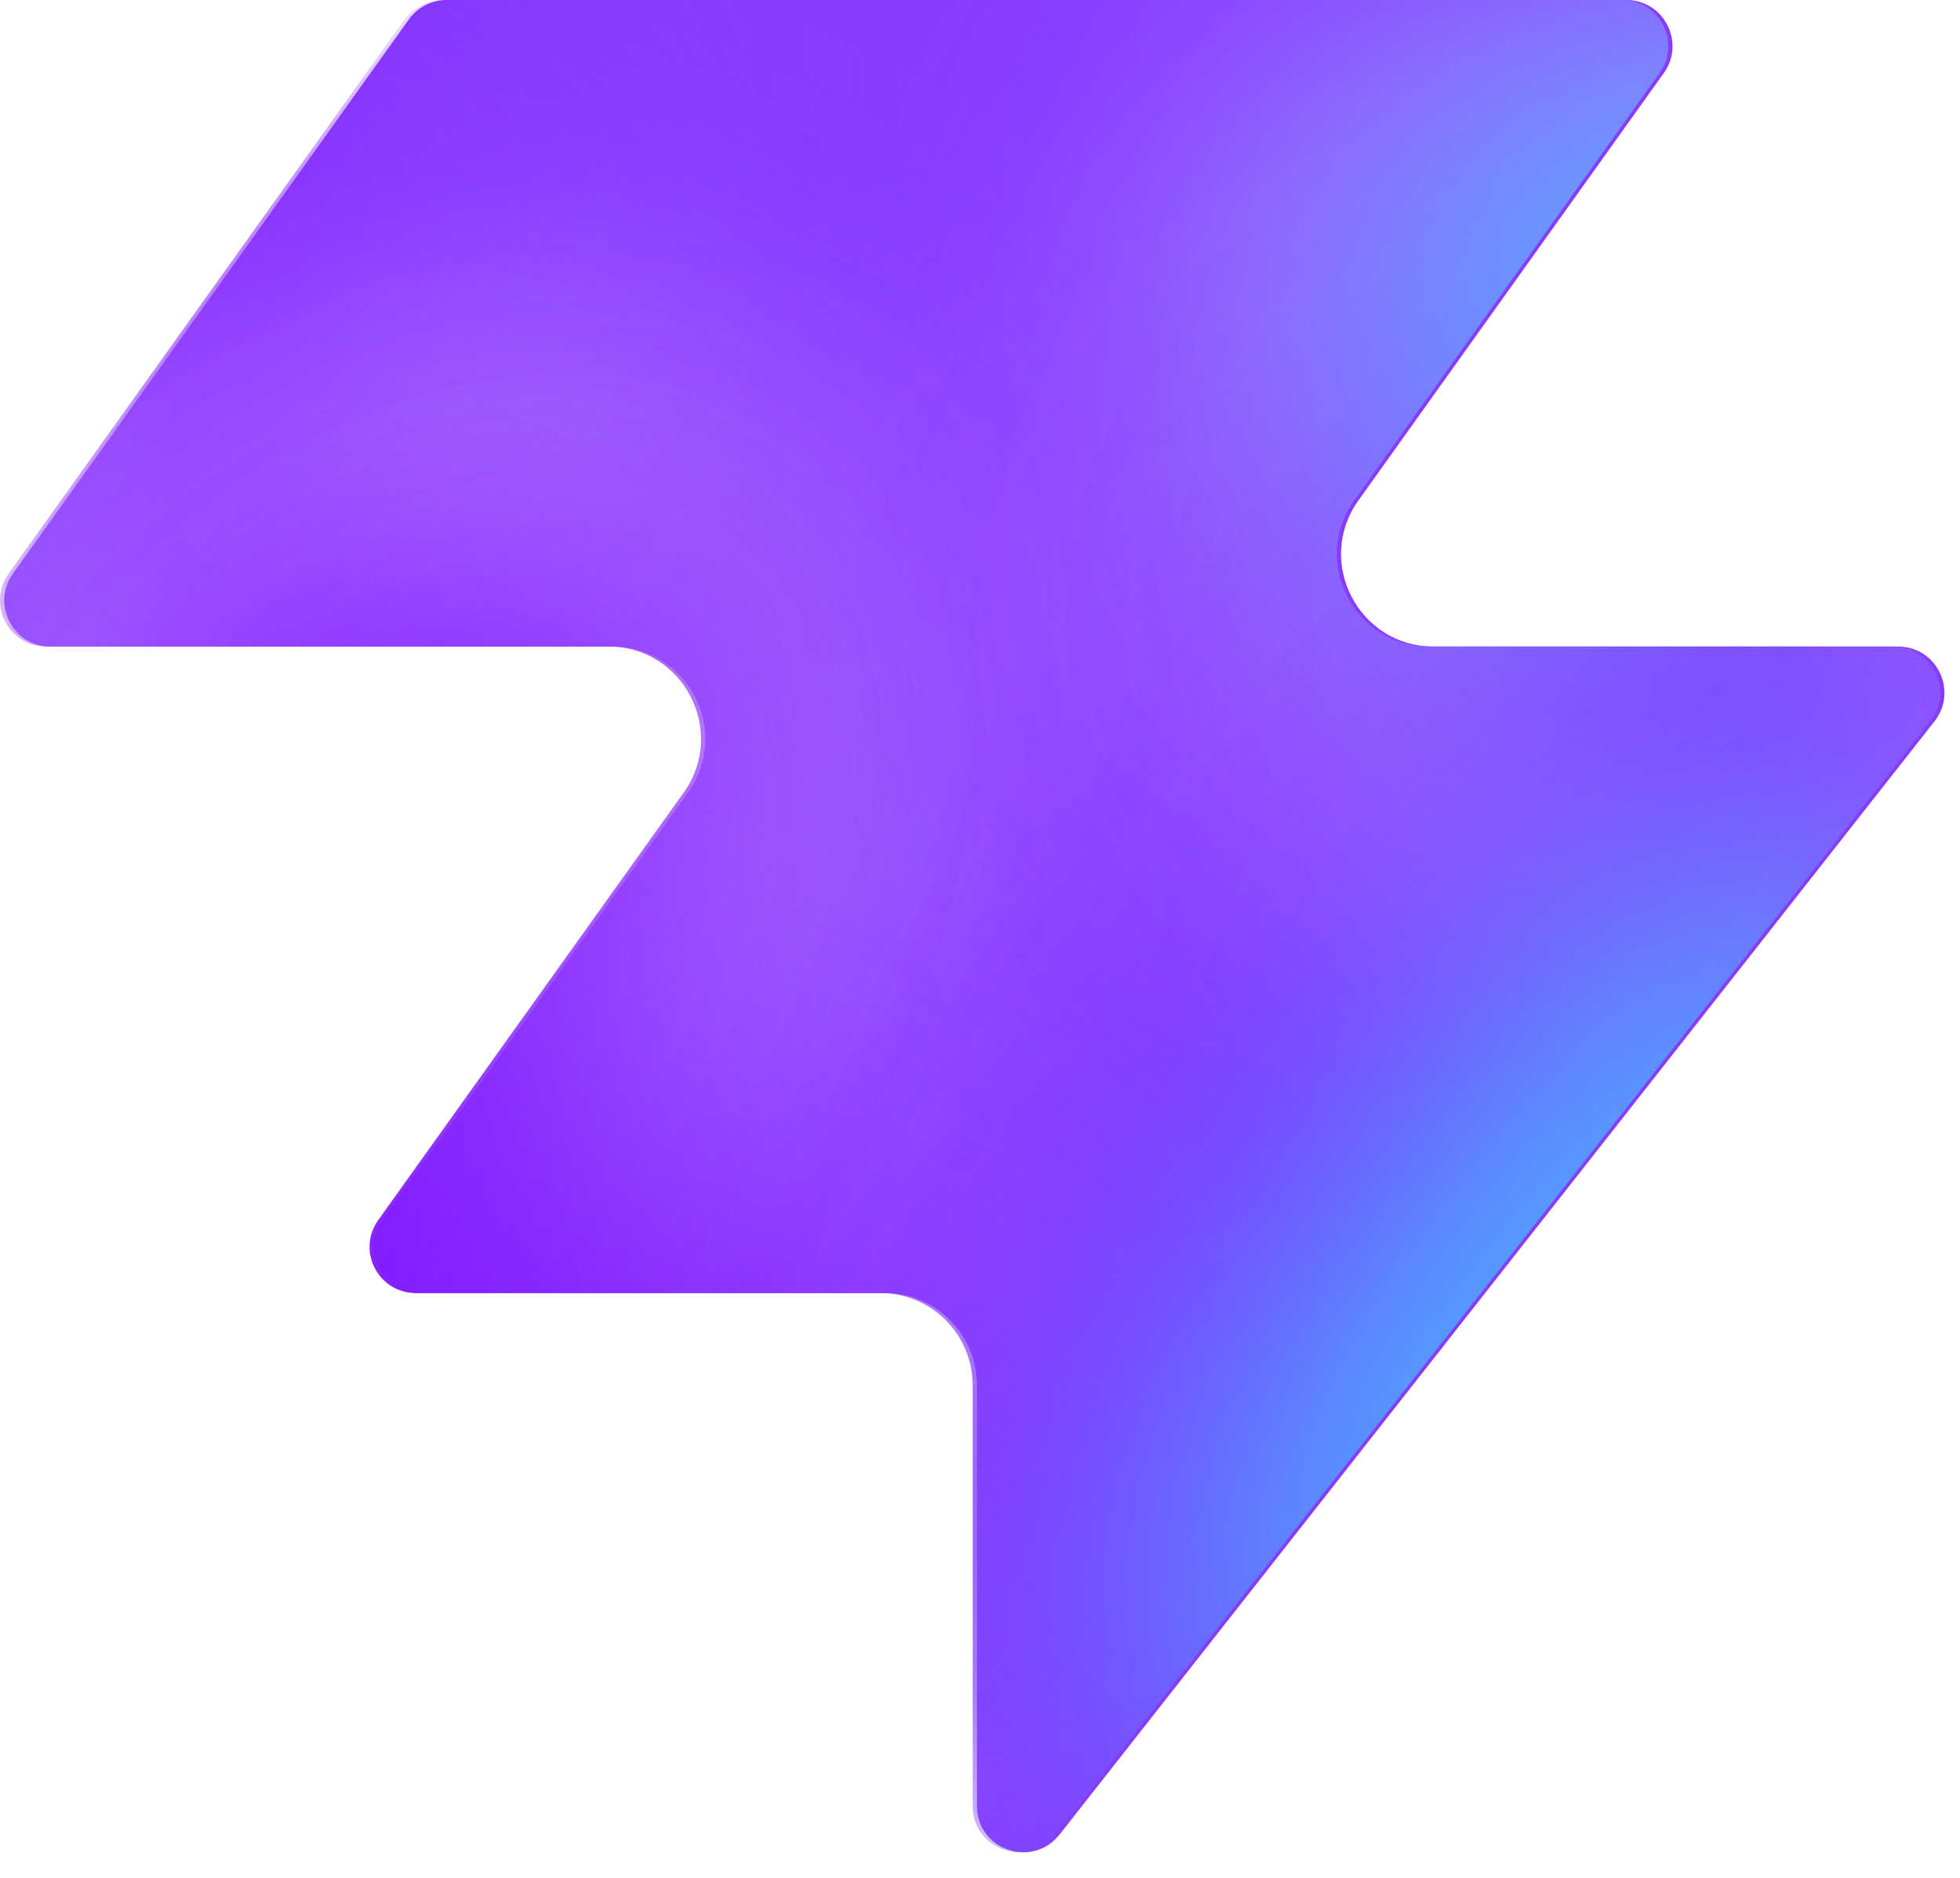
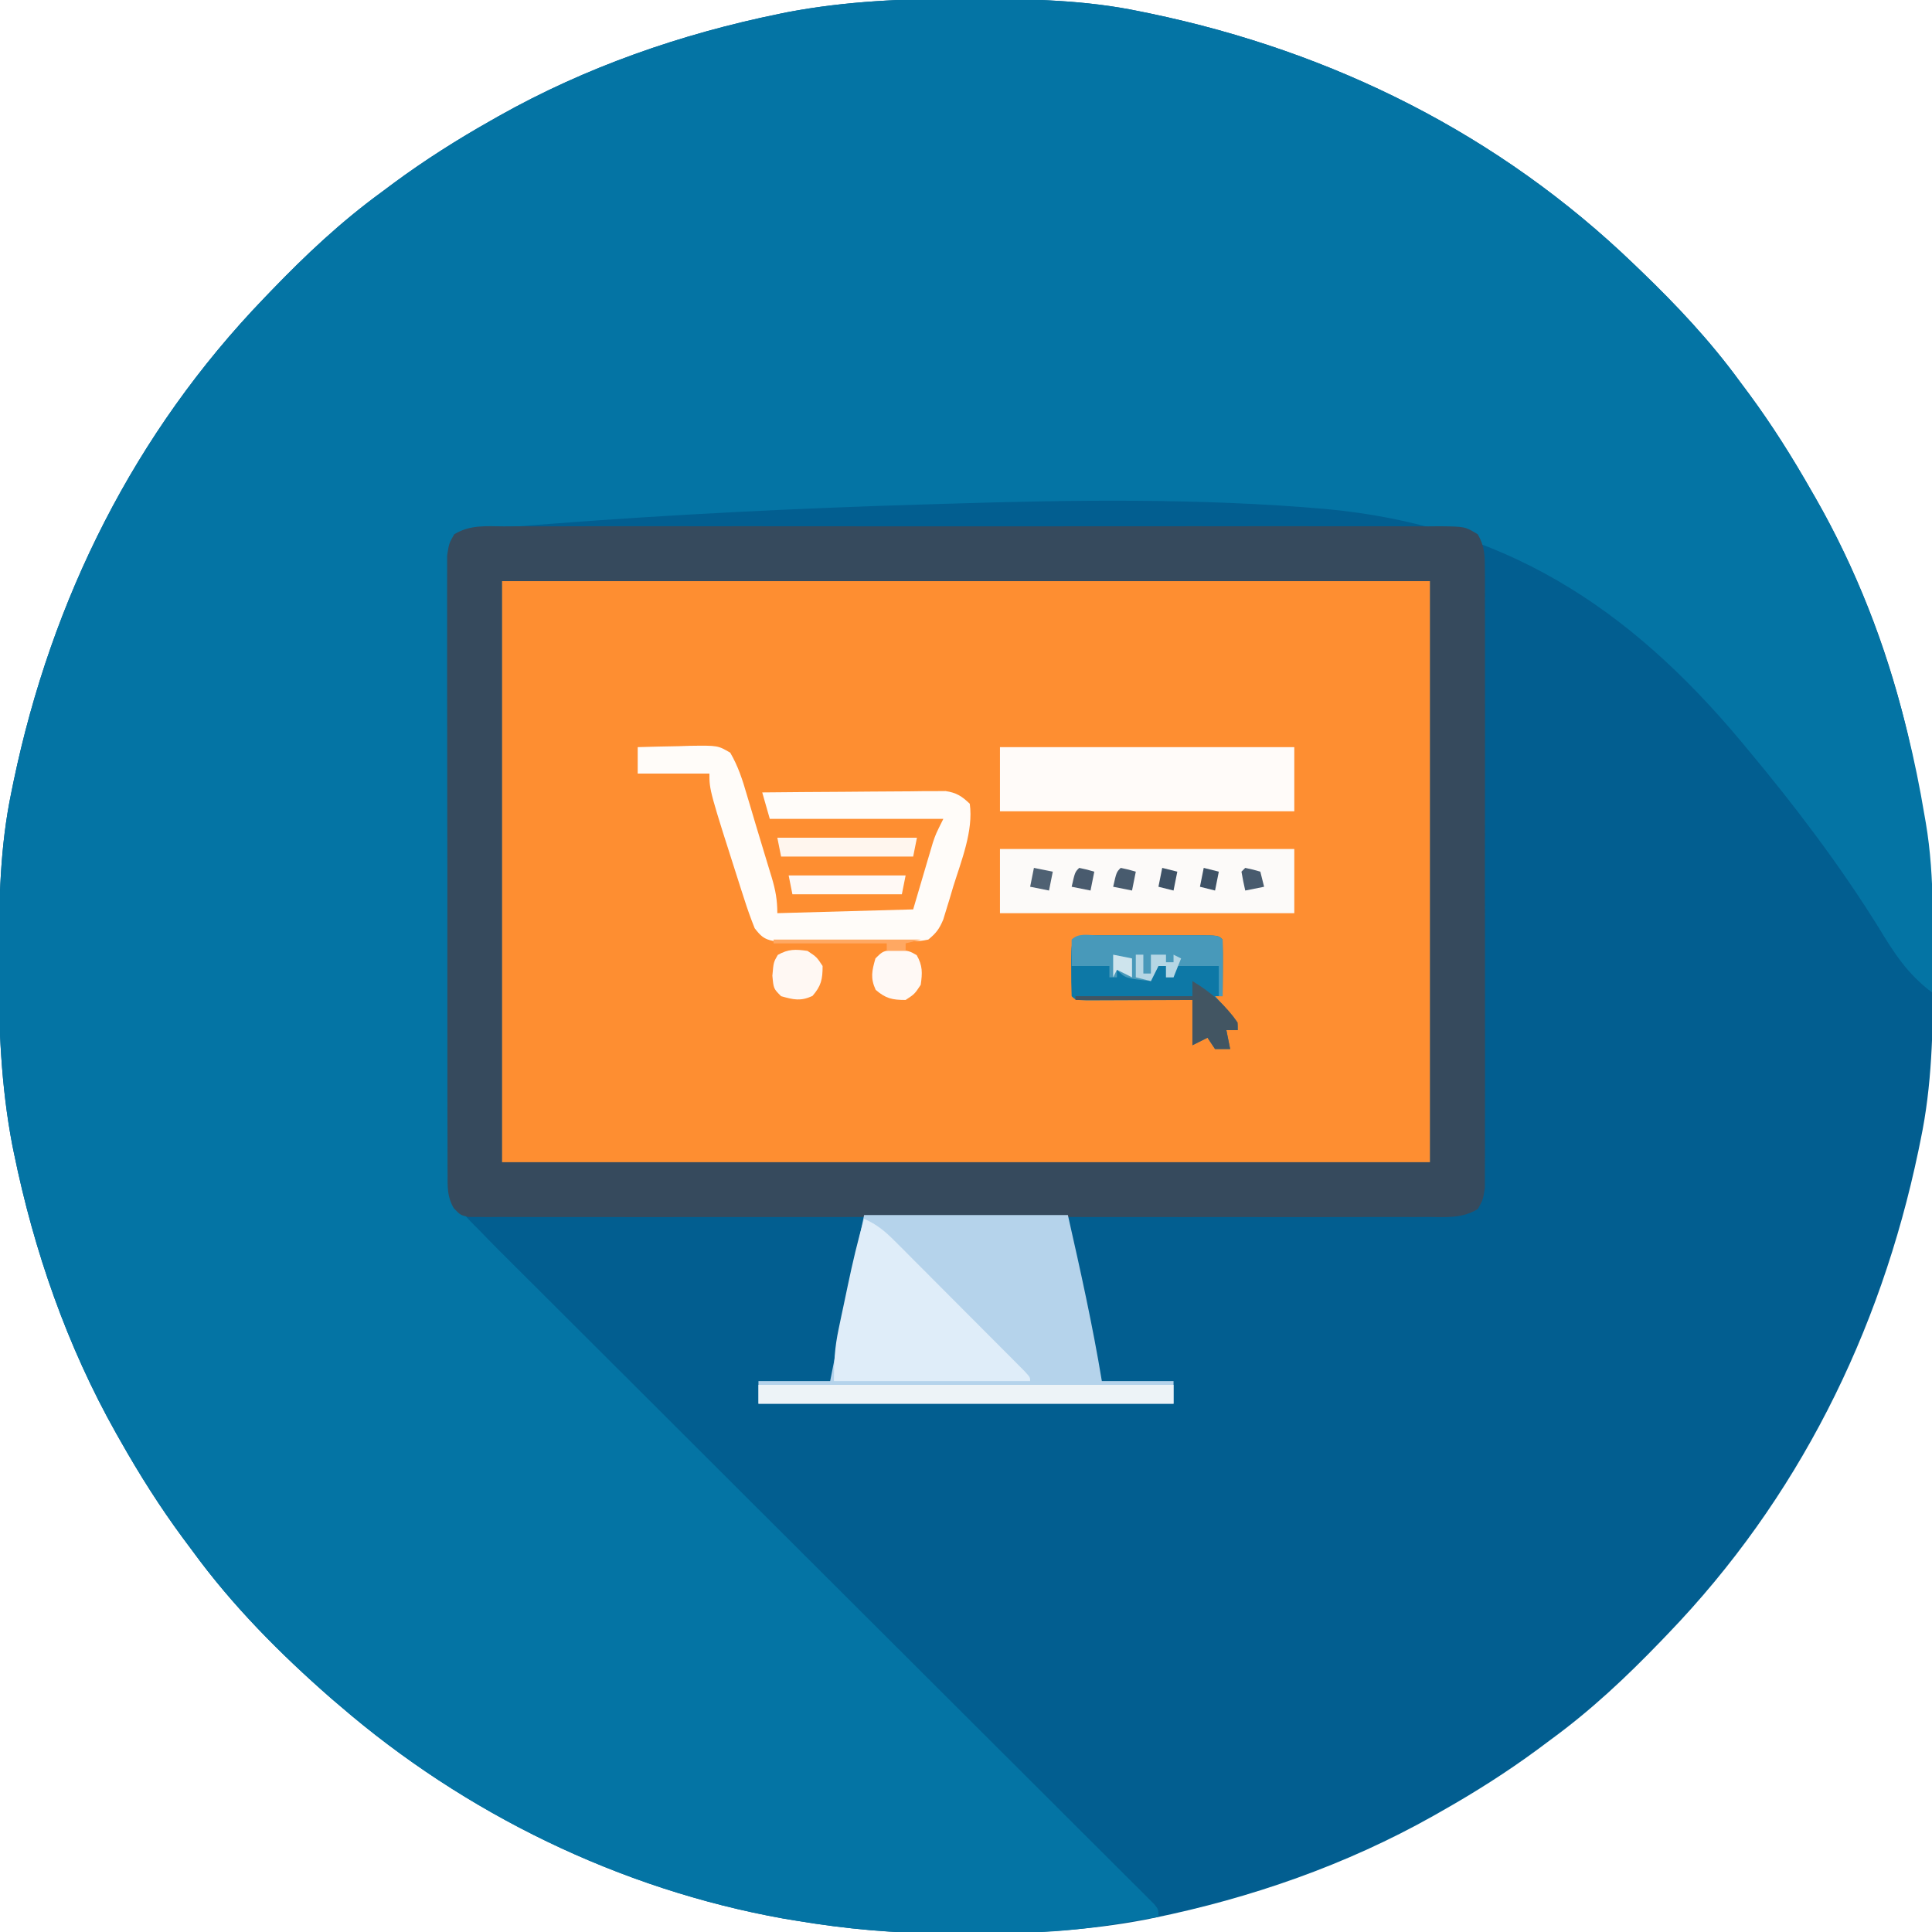
- <svg xmlns="http://www.w3.org/2000/svg" width="48" height="46" fill="none" viewBox="0 0 48 46">
-   <path fill="#863bff" d="M25.946 44.938c-.664.845-2.021.375-2.021-.698V33.937a2.26 2.26 0 0 0-2.262-2.262H10.287c-.92 0-1.456-1.04-.92-1.788l7.48-10.471c1.07-1.497 0-3.578-1.842-3.578H1.237c-.92 0-1.456-1.04-.92-1.788L10.013.474c.214-.297.556-.474.92-.474h28.894c.92 0 1.456 1.04.92 1.788l-7.48 10.471c-1.07 1.498 0 3.579 1.842 3.579h11.377c.943 0 1.473 1.088.89 1.83L25.947 44.94z" style="fill:#863bff;fill:color(display-p3 .525 .23 1);fill-opacity:1" />
-   <mask id="a" width="48" height="46" x="0" y="0" maskUnits="userSpaceOnUse" style="mask-type:alpha">
-     <path fill="#000" d="M25.842 44.938c-.664.844-2.021.375-2.021-.698V33.937a2.26 2.26 0 0 0-2.262-2.262H10.183c-.92 0-1.456-1.04-.92-1.788l7.48-10.471c1.07-1.498 0-3.579-1.842-3.579H1.133c-.92 0-1.456-1.04-.92-1.787L9.91.473c.214-.297.556-.474.92-.474h28.894c.92 0 1.456 1.04.92 1.788l-7.48 10.471c-1.07 1.498 0 3.578 1.842 3.578h11.377c.943 0 1.473 1.088.89 1.832L25.843 44.94z" style="fill:#000;fill-opacity:1" />
-   </mask>
-   <g mask="url(#a)">
-     <g filter="url(#b)">
-       <ellipse cx="5.508" cy="14.704" fill="#ede6ff" rx="5.508" ry="14.704" style="fill:#ede6ff;fill:color(display-p3 .927 .903 1);fill-opacity:1" transform="matrix(.00324 1 1 -.00324 -4.47 31.516)" />
-     </g>
-     <g filter="url(#c)">
-       <ellipse cx="10.399" cy="29.851" fill="#ede6ff" rx="10.399" ry="29.851" style="fill:#ede6ff;fill:color(display-p3 .927 .903 1);fill-opacity:1" transform="matrix(.00324 1 1 -.00324 -39.328 7.883)" />
-     </g>
-     <g filter="url(#d)">
-       <ellipse cx="5.508" cy="30.487" fill="#7e14ff" rx="5.508" ry="30.487" style="fill:#7e14ff;fill:color(display-p3 .492 .077 1);fill-opacity:1" transform="rotate(89.814 -25.913 -14.639)scale(1 -1)" />
-     </g>
-     <g filter="url(#e)">
-       <ellipse cx="5.508" cy="30.599" fill="#7e14ff" rx="5.508" ry="30.599" style="fill:#7e14ff;fill:color(display-p3 .492 .077 1);fill-opacity:1" transform="rotate(89.814 -32.644 -3.334)scale(1 -1)" />
-     </g>
-     <g filter="url(#f)">
-       <ellipse cx="5.508" cy="30.599" fill="#7e14ff" rx="5.508" ry="30.599" style="fill:#7e14ff;fill:color(display-p3 .492 .077 1);fill-opacity:1" transform="matrix(.00324 1 1 -.00324 -34.34 30.47)" />
-     </g>
-     <g filter="url(#g)">
-       <ellipse cx="14.072" cy="22.078" fill="#ede6ff" rx="14.072" ry="22.078" style="fill:#ede6ff;fill:color(display-p3 .927 .903 1);fill-opacity:1" transform="rotate(93.35 24.506 48.493)scale(-1 1)" />
-     </g>
-     <g filter="url(#h)">
-       <ellipse cx="3.47" cy="21.501" fill="#7e14ff" rx="3.47" ry="21.501" style="fill:#7e14ff;fill:color(display-p3 .492 .077 1);fill-opacity:1" transform="rotate(89.009 28.708 47.59)scale(-1 1)" />
-     </g>
-     <g filter="url(#i)">
-       <ellipse cx="3.47" cy="21.501" fill="#7e14ff" rx="3.47" ry="21.501" style="fill:#7e14ff;fill:color(display-p3 .492 .077 1);fill-opacity:1" transform="rotate(89.009 28.708 47.59)scale(-1 1)" />
-     </g>
-     <g filter="url(#j)">
-       <ellipse cx=".387" cy="8.972" fill="#7e14ff" rx="4.407" ry="29.108" style="fill:#7e14ff;fill:color(display-p3 .492 .077 1);fill-opacity:1" transform="rotate(39.51 .387 8.972)" />
-     </g>
-     <g filter="url(#k)">
-       <ellipse cx="47.523" cy="-6.092" fill="#7e14ff" rx="4.407" ry="29.108" style="fill:#7e14ff;fill:color(display-p3 .492 .077 1);fill-opacity:1" transform="rotate(37.892 47.523 -6.092)" />
-     </g>
-     <g filter="url(#l)">
-       <ellipse cx="41.412" cy="6.333" fill="#47bfff" rx="5.971" ry="9.665" style="fill:#47bfff;fill:color(display-p3 .28 .748 1);fill-opacity:1" transform="rotate(37.892 41.412 6.333)" />
-     </g>
-     <g filter="url(#m)">
-       <ellipse cx="-1.879" cy="38.332" fill="#7e14ff" rx="4.407" ry="29.108" style="fill:#7e14ff;fill:color(display-p3 .492 .077 1);fill-opacity:1" transform="rotate(37.892 -1.88 38.332)" />
-     </g>
-     <g filter="url(#n)">
-       <ellipse cx="-1.879" cy="38.332" fill="#7e14ff" rx="4.407" ry="29.108" style="fill:#7e14ff;fill:color(display-p3 .492 .077 1);fill-opacity:1" transform="rotate(37.892 -1.88 38.332)" />
-     </g>
-     <g filter="url(#o)">
-       <ellipse cx="35.651" cy="29.907" fill="#7e14ff" rx="4.407" ry="29.108" style="fill:#7e14ff;fill:color(display-p3 .492 .077 1);fill-opacity:1" transform="rotate(37.892 35.651 29.907)" />
-     </g>
-     <g filter="url(#p)">
-       <ellipse cx="38.418" cy="32.4" fill="#47bfff" rx="5.971" ry="15.297" style="fill:#47bfff;fill:color(display-p3 .28 .748 1);fill-opacity:1" transform="rotate(37.892 38.418 32.4)" />
-     </g>
-   </g>
-   <defs>
-     <filter id="b" width="60.045" height="41.654" x="-19.77" y="16.149" color-interpolation-filters="sRGB" filterUnits="userSpaceOnUse">
-       <feFlood flood-opacity="0" result="BackgroundImageFix" />
-       <feBlend in="SourceGraphic" in2="BackgroundImageFix" result="shape" />
-       <feGaussianBlur result="effect1_foregroundBlur_2002_17158" stdDeviation="7.659" />
-     </filter>
-     <filter id="c" width="90.34" height="51.437" x="-54.613" y="-7.533" color-interpolation-filters="sRGB" filterUnits="userSpaceOnUse">
-       <feFlood flood-opacity="0" result="BackgroundImageFix" />
-       <feBlend in="SourceGraphic" in2="BackgroundImageFix" result="shape" />
-       <feGaussianBlur result="effect1_foregroundBlur_2002_17158" stdDeviation="7.659" />
-     </filter>
-     <filter id="d" width="79.355" height="29.4" x="-49.64" y="2.03" color-interpolation-filters="sRGB" filterUnits="userSpaceOnUse">
-       <feFlood flood-opacity="0" result="BackgroundImageFix" />
-       <feBlend in="SourceGraphic" in2="BackgroundImageFix" result="shape" />
-       <feGaussianBlur result="effect1_foregroundBlur_2002_17158" stdDeviation="4.596" />
-     </filter>
-     <filter id="e" width="79.579" height="29.4" x="-45.045" y="20.029" color-interpolation-filters="sRGB" filterUnits="userSpaceOnUse">
-       <feFlood flood-opacity="0" result="BackgroundImageFix" />
-       <feBlend in="SourceGraphic" in2="BackgroundImageFix" result="shape" />
-       <feGaussianBlur result="effect1_foregroundBlur_2002_17158" stdDeviation="4.596" />
-     </filter>
-     <filter id="f" width="79.579" height="29.4" x="-43.513" y="21.178" color-interpolation-filters="sRGB" filterUnits="userSpaceOnUse">
-       <feFlood flood-opacity="0" result="BackgroundImageFix" />
-       <feBlend in="SourceGraphic" in2="BackgroundImageFix" result="shape" />
-       <feGaussianBlur result="effect1_foregroundBlur_2002_17158" stdDeviation="4.596" />
-     </filter>
-     <filter id="g" width="74.749" height="58.852" x="15.756" y="-17.901" color-interpolation-filters="sRGB" filterUnits="userSpaceOnUse">
-       <feFlood flood-opacity="0" result="BackgroundImageFix" />
-       <feBlend in="SourceGraphic" in2="BackgroundImageFix" result="shape" />
-       <feGaussianBlur result="effect1_foregroundBlur_2002_17158" stdDeviation="7.659" />
-     </filter>
-     <filter id="h" width="61.377" height="25.362" x="23.548" y="2.284" color-interpolation-filters="sRGB" filterUnits="userSpaceOnUse">
-       <feFlood flood-opacity="0" result="BackgroundImageFix" />
-       <feBlend in="SourceGraphic" in2="BackgroundImageFix" result="shape" />
-       <feGaussianBlur result="effect1_foregroundBlur_2002_17158" stdDeviation="4.596" />
-     </filter>
-     <filter id="i" width="61.377" height="25.362" x="23.548" y="2.284" color-interpolation-filters="sRGB" filterUnits="userSpaceOnUse">
-       <feFlood flood-opacity="0" result="BackgroundImageFix" />
-       <feBlend in="SourceGraphic" in2="BackgroundImageFix" result="shape" />
-       <feGaussianBlur result="effect1_foregroundBlur_2002_17158" stdDeviation="4.596" />
-     </filter>
-     <filter id="j" width="56.045" height="63.649" x="-27.636" y="-22.853" color-interpolation-filters="sRGB" filterUnits="userSpaceOnUse">
-       <feFlood flood-opacity="0" result="BackgroundImageFix" />
-       <feBlend in="SourceGraphic" in2="BackgroundImageFix" result="shape" />
-       <feGaussianBlur result="effect1_foregroundBlur_2002_17158" stdDeviation="4.596" />
-     </filter>
-     <filter id="k" width="54.814" height="64.646" x="20.116" y="-38.415" color-interpolation-filters="sRGB" filterUnits="userSpaceOnUse">
-       <feFlood flood-opacity="0" result="BackgroundImageFix" />
-       <feBlend in="SourceGraphic" in2="BackgroundImageFix" result="shape" />
-       <feGaussianBlur result="effect1_foregroundBlur_2002_17158" stdDeviation="4.596" />
-     </filter>
-     <filter id="l" width="33.541" height="35.313" x="24.641" y="-11.323" color-interpolation-filters="sRGB" filterUnits="userSpaceOnUse">
-       <feFlood flood-opacity="0" result="BackgroundImageFix" />
-       <feBlend in="SourceGraphic" in2="BackgroundImageFix" result="shape" />
-       <feGaussianBlur result="effect1_foregroundBlur_2002_17158" stdDeviation="4.596" />
-     </filter>
-     <filter id="m" width="54.814" height="64.646" x="-29.286" y="6.009" color-interpolation-filters="sRGB" filterUnits="userSpaceOnUse">
-       <feFlood flood-opacity="0" result="BackgroundImageFix" />
-       <feBlend in="SourceGraphic" in2="BackgroundImageFix" result="shape" />
-       <feGaussianBlur result="effect1_foregroundBlur_2002_17158" stdDeviation="4.596" />
-     </filter>
-     <filter id="n" width="54.814" height="64.646" x="-29.286" y="6.009" color-interpolation-filters="sRGB" filterUnits="userSpaceOnUse">
-       <feFlood flood-opacity="0" result="BackgroundImageFix" />
-       <feBlend in="SourceGraphic" in2="BackgroundImageFix" result="shape" />
-       <feGaussianBlur result="effect1_foregroundBlur_2002_17158" stdDeviation="4.596" />
-     </filter>
-     <filter id="o" width="54.814" height="64.646" x="8.244" y="-2.416" color-interpolation-filters="sRGB" filterUnits="userSpaceOnUse">
-       <feFlood flood-opacity="0" result="BackgroundImageFix" />
-       <feBlend in="SourceGraphic" in2="BackgroundImageFix" result="shape" />
-       <feGaussianBlur result="effect1_foregroundBlur_2002_17158" stdDeviation="4.596" />
-     </filter>
-     <filter id="p" width="39.409" height="43.623" x="18.713" y="10.588" color-interpolation-filters="sRGB" filterUnits="userSpaceOnUse">
-       <feFlood flood-opacity="0" result="BackgroundImageFix" />
-       <feBlend in="SourceGraphic" in2="BackgroundImageFix" result="shape" />
-       <feGaussianBlur result="effect1_foregroundBlur_2002_17158" stdDeviation="4.596" />
-     </filter>
-   </defs>
+ <svg xmlns="http://www.w3.org/2000/svg" version="1.1" width="512" height="512">
+   <path d="M0 0 C1.018 0.002 2.036 0.004 3.085 0.007 C17.694 0.056 32.026 0.307 46.375 3.312 C47.35 3.511 48.325 3.71 49.329 3.915 C97.711 14.035 141.699 35.952 177.375 70.312 C178.364 71.261 178.364 71.261 179.373 72.228 C188.861 81.372 197.601 90.67 205.375 101.312 C206.233 102.464 207.091 103.615 207.949 104.766 C213.987 112.957 219.346 121.471 224.375 130.312 C224.739 130.944 225.104 131.576 225.479 132.227 C247.085 169.975 256.852 212.742 256.688 255.938 C256.685 256.955 256.683 257.973 256.681 259.022 C256.631 273.631 256.38 287.963 253.375 302.312 C253.077 303.775 253.077 303.775 252.773 305.267 C242.652 353.648 220.736 397.637 186.375 433.312 C185.743 433.972 185.111 434.631 184.459 435.311 C175.315 444.799 166.018 453.539 155.375 461.312 C154.224 462.171 153.073 463.029 151.922 463.887 C143.732 469.924 135.23 475.307 126.375 480.312 C125.668 480.715 124.961 481.117 124.232 481.531 C101.097 494.557 75.925 503.306 49.938 508.625 C49.219 508.772 48.5 508.92 47.759 509.072 C33.083 511.861 18.558 512.661 3.648 512.628 C0.708 512.625 -2.23 512.649 -5.17 512.674 C-18.543 512.718 -31.439 511.513 -44.625 509.312 C-46.331 509.03 -46.331 509.03 -48.071 508.742 C-91.338 500.97 -132.388 480.983 -165.625 452.312 C-166.37 451.678 -167.115 451.044 -167.883 450.391 C-181.388 438.579 -194.059 425.829 -204.625 411.312 C-205.481 410.163 -206.338 409.013 -207.195 407.863 C-213.235 399.673 -218.619 391.169 -223.625 382.312 C-224.027 381.605 -224.429 380.898 -224.844 380.169 C-237.869 357.034 -246.618 331.863 -251.938 305.875 C-252.085 305.156 -252.232 304.437 -252.384 303.697 C-255.358 288.05 -255.998 272.577 -255.938 256.688 C-255.935 255.67 -255.933 254.652 -255.931 253.603 C-255.881 238.994 -255.63 224.662 -252.625 210.312 C-252.426 209.338 -252.228 208.363 -252.023 207.358 C-241.902 158.977 -219.986 114.988 -185.625 79.312 C-184.993 78.653 -184.361 77.994 -183.709 77.314 C-174.565 67.826 -165.268 59.086 -154.625 51.312 C-153.474 50.454 -152.323 49.596 -151.172 48.738 C-142.982 42.701 -134.48 37.318 -125.625 32.312 C-124.918 31.91 -124.211 31.508 -123.482 31.094 C-100.347 18.068 -75.175 9.319 -49.188 4 C-48.469 3.853 -47.75 3.705 -47.009 3.553 C-31.363 0.58 -15.889 -0.061 0 0 Z " fill="#025E90" transform="translate(255.625,-0.3125)" />
+   <path d="M0 0 C1.018 0.002 2.036 0.004 3.085 0.007 C17.694 0.056 32.026 0.307 46.375 3.312 C47.35 3.511 48.325 3.71 49.329 3.915 C97.711 14.035 141.699 35.952 177.375 70.312 C178.364 71.261 178.364 71.261 179.373 72.228 C188.861 81.372 197.601 90.67 205.375 101.312 C206.233 102.464 207.091 103.615 207.949 104.766 C213.987 112.957 219.346 121.471 224.375 130.312 C224.739 130.944 225.104 131.576 225.479 132.227 C240.273 158.073 249.497 187.013 254.375 216.312 C254.492 216.981 254.609 217.65 254.73 218.339 C257.243 233.162 256.566 248.334 256.375 263.312 C249.884 258.433 246.321 252.881 242.153 245.983 C231.806 229.386 220.089 213.944 207.562 198.938 C206.993 198.252 206.424 197.567 205.837 196.861 C175.748 160.857 142.637 139.5 95.439 135.173 C62.263 132.313 28.879 132.764 -4.367 133.803 C-6.693 133.875 -9.019 133.945 -11.346 134.015 C-44.175 135.005 -76.958 136.621 -109.707 139.131 C-110.876 139.217 -112.044 139.304 -113.247 139.393 C-116.482 139.636 -119.714 139.9 -122.946 140.171 C-123.894 140.242 -124.841 140.312 -125.816 140.385 C-127.108 140.501 -127.108 140.501 -128.426 140.619 C-129.17 140.681 -129.914 140.743 -130.68 140.806 C-133.128 141.443 -134.097 142.317 -135.625 144.312 C-136.092 147.498 -136.092 147.498 -136.033 151.225 C-136.04 151.933 -136.048 152.64 -136.056 153.369 C-136.077 155.746 -136.077 158.122 -136.077 160.499 C-136.087 162.201 -136.099 163.902 -136.112 165.604 C-136.143 170.232 -136.154 174.86 -136.16 179.489 C-136.164 182.381 -136.172 185.273 -136.182 188.165 C-136.216 198.257 -136.233 208.348 -136.236 218.44 C-136.239 227.843 -136.279 237.245 -136.337 246.648 C-136.385 254.722 -136.406 262.796 -136.406 270.87 C-136.406 275.692 -136.418 280.513 -136.457 285.334 C-136.493 289.873 -136.495 294.41 -136.472 298.949 C-136.469 300.611 -136.478 302.274 -136.5 303.936 C-136.528 306.214 -136.513 308.487 -136.487 310.765 C-136.49 312.037 -136.492 313.309 -136.495 314.619 C-135.26 319.864 -132.372 322.576 -128.625 326.312 C-127.718 327.251 -127.718 327.251 -126.794 328.209 C-124.866 330.192 -122.911 332.145 -120.95 334.095 C-119.838 335.205 -119.838 335.205 -118.704 336.338 C-116.241 338.799 -113.774 341.256 -111.307 343.712 C-109.532 345.483 -107.758 347.255 -105.984 349.026 C-102.174 352.83 -98.362 356.632 -94.55 360.432 C-89.036 365.929 -83.527 371.429 -78.018 376.93 C-69.078 385.858 -60.136 394.785 -51.193 403.71 C-50.391 404.51 -50.391 404.51 -49.573 405.326 C-41.974 412.911 -34.372 420.493 -26.77 428.075 C-26.234 428.61 -25.698 429.145 -25.145 429.697 C-24.609 430.231 -24.073 430.766 -23.521 431.316 C-14.599 440.215 -5.681 449.118 3.234 458.024 C8.732 463.516 14.232 469.004 19.738 474.489 C23.946 478.682 28.149 482.88 32.351 487.08 C34.079 488.807 35.81 490.531 37.542 492.254 C39.895 494.596 42.243 496.943 44.589 499.292 C45.284 499.981 45.98 500.671 46.696 501.38 C47.319 502.007 47.942 502.633 48.583 503.278 C49.126 503.819 49.669 504.361 50.229 504.919 C51.375 506.312 51.375 506.312 51.375 508.312 C48.396 508.794 45.417 509.273 42.438 509.75 C41.607 509.885 40.776 510.019 39.92 510.158 C38.678 510.356 38.678 510.356 37.41 510.559 C36.661 510.679 35.912 510.799 35.141 510.924 C27.804 511.955 20.618 512.48 13.207 512.516 C12.251 512.521 11.295 512.527 10.31 512.533 C8.29 512.542 6.271 512.549 4.251 512.553 C1.241 512.562 -1.769 512.593 -4.779 512.625 C-18.296 512.699 -31.299 511.55 -44.625 509.312 C-45.761 509.124 -46.898 508.936 -48.069 508.742 C-91.335 500.98 -132.391 480.981 -165.625 452.312 C-166.37 451.678 -167.115 451.044 -167.883 450.391 C-181.388 438.579 -194.059 425.829 -204.625 411.312 C-205.481 410.163 -206.338 409.013 -207.195 407.863 C-213.235 399.673 -218.619 391.169 -223.625 382.312 C-224.027 381.605 -224.429 380.898 -224.844 380.169 C-237.869 357.034 -246.618 331.863 -251.938 305.875 C-252.085 305.156 -252.232 304.437 -252.384 303.697 C-255.358 288.05 -255.998 272.577 -255.938 256.688 C-255.935 255.67 -255.933 254.652 -255.931 253.603 C-255.881 238.994 -255.63 224.662 -252.625 210.312 C-252.426 209.338 -252.228 208.363 -252.023 207.358 C-241.902 158.977 -219.986 114.988 -185.625 79.312 C-184.993 78.653 -184.361 77.994 -183.709 77.314 C-174.565 67.826 -165.268 59.086 -154.625 51.312 C-153.474 50.454 -152.323 49.596 -151.172 48.738 C-142.982 42.701 -134.48 37.318 -125.625 32.312 C-124.918 31.91 -124.211 31.508 -123.482 31.094 C-100.347 18.068 -75.175 9.319 -49.188 4 C-48.469 3.853 -47.75 3.705 -47.009 3.553 C-31.363 0.58 -15.889 -0.061 0 0 Z " fill="#0474A4" transform="translate(255.625,-0.3125)" />
+   <path d="M0 0 C81.18 0 162.36 0 246 0 C246 50.82 246 101.64 246 154 C164.82 154 83.64 154 0 154 C0 103.18 0 52.36 0 0 Z " fill="#FE8E31" transform="translate(133,154)" />
+   <path d="M0 0 C1.087 -0.006 2.174 -0.012 3.293 -0.019 C6.948 -0.035 10.602 -0.022 14.256 -0.01 C16.871 -0.015 19.486 -0.022 22.1 -0.031 C28.473 -0.049 34.845 -0.045 41.217 -0.033 C46.395 -0.024 51.573 -0.023 56.752 -0.027 C57.488 -0.028 58.225 -0.029 58.984 -0.029 C60.48 -0.03 61.976 -0.032 63.472 -0.033 C77.507 -0.044 91.542 -0.031 105.578 -0.01 C117.624 0.008 129.671 0.005 141.718 -0.014 C155.702 -0.035 169.687 -0.043 183.671 -0.031 C185.162 -0.03 186.653 -0.029 188.143 -0.027 C188.877 -0.027 189.61 -0.026 190.366 -0.025 C195.539 -0.022 200.712 -0.028 205.885 -0.037 C212.845 -0.05 219.805 -0.041 226.765 -0.018 C229.325 -0.012 231.884 -0.014 234.443 -0.023 C237.927 -0.034 241.411 -0.02 244.895 0 C246.426 -0.013 246.426 -0.013 247.988 -0.027 C254.688 0.048 254.688 0.048 258.075 2.098 C259.95 5.39 259.951 7.781 259.955 11.568 C259.965 12.634 259.965 12.634 259.974 13.723 C259.99 16.106 259.978 18.488 259.965 20.871 C259.971 22.58 259.978 24.288 259.986 25.996 C260.005 30.637 259.997 35.277 259.985 39.917 C259.975 44.771 259.984 49.624 259.99 54.478 C259.998 62.629 259.988 70.78 259.969 78.931 C259.947 88.358 259.954 97.785 259.976 107.212 C259.994 115.302 259.997 123.392 259.987 131.483 C259.98 136.316 259.979 141.15 259.993 145.983 C260.004 150.527 259.996 155.071 259.973 159.615 C259.968 161.284 259.969 162.953 259.978 164.622 C259.989 166.898 259.975 169.172 259.955 171.448 C259.953 173.36 259.953 173.36 259.951 175.309 C259.448 178.508 259.448 178.508 258.078 180.917 C253.86 183.468 249.687 183.058 244.85 183.016 C243.759 183.022 242.667 183.028 241.542 183.035 C237.872 183.051 234.202 183.038 230.531 183.026 C227.905 183.031 225.279 183.038 222.653 183.047 C216.252 183.065 209.853 183.061 203.453 183.049 C198.252 183.04 193.052 183.039 187.852 183.043 C186.743 183.044 186.743 183.044 185.611 183.045 C184.109 183.046 182.606 183.048 181.104 183.049 C167.011 183.06 152.918 183.047 138.825 183.026 C126.726 183.008 114.628 183.011 102.529 183.029 C88.485 183.051 74.442 183.059 60.399 183.047 C58.902 183.046 57.406 183.044 55.909 183.043 C55.173 183.043 54.436 183.042 53.677 183.041 C48.482 183.038 43.286 183.044 38.09 183.053 C31.101 183.065 24.112 183.057 17.123 183.034 C14.552 183.028 11.981 183.03 9.411 183.039 C5.913 183.049 2.416 183.036 -1.082 183.016 C-2.623 183.029 -2.623 183.029 -4.196 183.043 C-5.596 183.027 -5.596 183.027 -7.025 183.011 C-7.832 183.011 -8.64 183.01 -9.472 183.009 C-11.552 182.508 -11.552 182.508 -13.312 180.676 C-15.098 177.554 -14.933 175.032 -14.94 171.448 C-14.946 170.737 -14.951 170.026 -14.956 169.293 C-14.971 166.91 -14.964 164.528 -14.957 162.145 C-14.962 160.436 -14.969 158.728 -14.977 157.02 C-14.995 152.379 -14.994 147.739 -14.988 143.098 C-14.985 139.226 -14.991 135.355 -14.997 131.483 C-15.011 122.35 -15.01 113.218 -14.999 104.085 C-14.987 94.658 -15.001 85.231 -15.028 75.804 C-15.05 67.714 -15.057 59.623 -15.051 51.533 C-15.047 46.7 -15.05 41.866 -15.067 37.033 C-15.083 32.489 -15.079 27.945 -15.06 23.401 C-15.056 21.732 -15.059 20.063 -15.07 18.394 C-15.083 16.118 -15.071 13.844 -15.054 11.568 C-15.053 10.293 -15.053 9.019 -15.053 7.706 C-14.552 4.508 -14.552 4.508 -13.181 2.098 C-8.975 -0.447 -4.824 -0.042 0 0 Z M-0.552 14.508 C-0.552 65.328 -0.552 116.148 -0.552 168.508 C80.628 168.508 161.808 168.508 245.448 168.508 C245.448 117.688 245.448 66.868 245.448 14.508 C164.268 14.508 83.088 14.508 -0.552 14.508 Z " fill="#364A5D" transform="translate(133.5525,139.4921)" />
+   <path d="M0 0 C17.82 0 35.64 0 54 0 C57.311 14.64 60.555 29.193 63 44 C69.27 44 75.54 44 82 44 C82 45.98 82 47.96 82 50 C45.7 50 9.4 50 -28 50 C-28 48.02 -28 46.04 -28 44 C-21.73 44 -15.46 44 -9 44 C-8.685 42.416 -8.371 40.831 -8.047 39.199 C-7.615 37.029 -7.182 34.858 -6.75 32.688 C-6.545 31.654 -6.34 30.621 -6.129 29.557 C-4.161 19.687 -2.074 9.85 0 0 Z " fill="#B5D3EB" transform="translate(229,322)" />
+   <path d="M0 0 C3.583 -0.116 7.166 -0.187 10.75 -0.25 C11.766 -0.284 12.782 -0.317 13.828 -0.352 C21.232 -0.449 21.232 -0.449 24.52 1.473 C26.621 5.06 27.787 8.706 28.938 12.688 C29.188 13.521 29.439 14.354 29.698 15.213 C30.217 16.944 30.731 18.677 31.239 20.412 C31.974 22.911 32.731 25.401 33.496 27.891 C33.956 29.406 34.416 30.922 34.875 32.438 C35.198 33.492 35.198 33.492 35.527 34.567 C36.516 37.903 37 40.48 37 44 C48.88 43.67 60.76 43.34 73 43 C74.889 36.599 74.889 36.599 76.769 30.196 C77.008 29.394 77.246 28.592 77.492 27.766 C77.854 26.54 77.854 26.54 78.222 25.29 C79 23 79 23 81 19 C65.82 19 50.64 19 35 19 C34.34 16.69 33.68 14.38 33 12 C40.19 11.924 47.38 11.871 54.57 11.835 C57.016 11.82 59.462 11.8 61.909 11.774 C65.424 11.737 68.938 11.72 72.453 11.707 C73.548 11.692 74.643 11.676 75.771 11.66 C76.792 11.66 77.813 11.66 78.864 11.659 C80.21 11.649 80.21 11.649 81.583 11.639 C84.497 12.074 85.876 12.988 88 15 C89.006 22.134 85.723 30.215 83.625 36.938 C83.321 37.964 83.017 38.991 82.703 40.049 C82.401 41.032 82.1 42.015 81.789 43.027 C81.518 43.912 81.247 44.796 80.967 45.707 C79.921 48.187 79.079 49.316 77 51 C75.027 51.381 75.027 51.381 72.76 51.388 C71.909 51.398 71.058 51.407 70.181 51.417 C69.265 51.411 68.35 51.405 67.406 51.398 C66.463 51.401 65.52 51.404 64.548 51.407 C62.555 51.409 60.561 51.404 58.567 51.391 C55.512 51.375 52.458 51.391 49.402 51.41 C47.466 51.408 45.53 51.404 43.594 51.398 C42.22 51.408 42.22 51.408 40.819 51.417 C39.542 51.403 39.542 51.403 38.24 51.388 C37.118 51.385 37.118 51.385 35.973 51.381 C33.421 50.888 32.585 50.03 31 48 C29.952 45.375 29.037 42.813 28.188 40.125 C27.935 39.346 27.682 38.567 27.421 37.764 C19 11.467 19 11.467 19 7 C12.73 7 6.46 7 0 7 C0 4.69 0 2.38 0 0 Z " fill="#FFFCF9" transform="translate(169,198)" />
+   <path d="M0 0 C25.74 0 51.48 0 78 0 C78 5.61 78 11.22 78 17 C52.26 17 26.52 17 0 17 C0 11.39 0 5.78 0 0 Z " fill="#FCFAF9" transform="translate(265,225)" />
+   <path d="M0 0 C25.74 0 51.48 0 78 0 C78 5.61 78 11.22 78 17 C52.26 17 26.52 17 0 17 C0 11.39 0 5.78 0 0 Z " fill="#FFFBF9" transform="translate(265,198)" />
+   <path d="M0 0 C3.353 1.458 5.551 3.303 8.126 5.883 C8.927 6.681 9.727 7.478 10.552 8.3 C11.406 9.161 12.26 10.023 13.141 10.91 C14.023 11.793 14.905 12.675 15.814 13.585 C17.676 15.449 19.535 17.316 21.392 19.186 C23.776 21.588 26.168 23.983 28.561 26.375 C30.84 28.655 33.115 30.939 35.391 33.223 C36.684 34.518 36.684 34.518 38.004 35.839 C38.792 36.634 39.58 37.428 40.392 38.246 C41.439 39.3 41.439 39.3 42.508 40.375 C44 42 44 42 44 43 C26.84 43 9.68 43 -8 43 C-8 37.834 -7.79 34.124 -6.758 29.219 C-6.496 27.964 -6.234 26.71 -5.965 25.418 C-5.827 24.774 -5.689 24.13 -5.546 23.466 C-5.126 21.506 -4.717 19.545 -4.309 17.582 C-3.058 11.648 -1.712 5.816 0 0 Z " fill="#DFEDF9" transform="translate(229,323)" />
+   <path d="M0 0 C0.823 0.002 1.646 0.004 2.494 0.006 C3.333 0.005 4.173 0.004 5.038 0.003 C6.817 0.003 8.596 0.004 10.375 0.009 C13.107 0.014 15.839 0.009 18.572 0.002 C20.296 0.003 22.02 0.004 23.744 0.006 C24.567 0.004 25.389 0.002 26.237 0 C32.004 0.024 32.004 0.024 33.119 1.139 C33.192 3.669 33.211 6.172 33.181 8.701 C33.177 9.412 33.172 10.123 33.167 10.856 C33.156 12.617 33.138 14.378 33.119 16.139 C32.459 16.139 31.799 16.139 31.119 16.139 C31.552 16.621 31.985 17.103 32.431 17.6 C32.988 18.232 33.545 18.863 34.119 19.514 C34.676 20.14 35.232 20.767 35.806 21.412 C37.119 23.139 37.119 23.139 37.119 25.139 C36.129 25.139 35.139 25.139 34.119 25.139 C34.614 27.614 34.614 27.614 35.119 30.139 C33.799 30.139 32.479 30.139 31.119 30.139 C30.459 29.149 29.799 28.159 29.119 27.139 C27.139 28.129 27.139 28.129 25.119 29.139 C25.119 25.179 25.119 21.219 25.119 17.139 C23.718 17.147 23.718 17.147 22.289 17.155 C18.836 17.172 15.382 17.184 11.929 17.194 C10.432 17.199 8.935 17.206 7.439 17.214 C5.292 17.226 3.145 17.232 0.998 17.237 C-0.943 17.244 -0.943 17.244 -2.922 17.252 C-5.881 17.139 -5.881 17.139 -6.881 16.139 C-6.981 13.628 -7.02 11.15 -7.006 8.639 C-7.01 7.936 -7.014 7.234 -7.018 6.51 C-7.005 -0.05 -6.481 0.027 0 0 Z " fill="#0D78A6" transform="translate(290.8813,247.8611)" />
+   <path d="M0 0 C36.3 0 72.6 0 110 0 C110 1.65 110 3.3 110 5 C73.7 5 37.4 5 0 5 C0 3.35 0 1.7 0 0 Z " fill="#EDF3F7" transform="translate(201,367)" />
+   <path d="M0 0 C0.823 0.002 1.646 0.004 2.494 0.006 C3.333 0.005 4.173 0.004 5.038 0.003 C6.817 0.003 8.596 0.004 10.375 0.009 C13.107 0.014 15.839 0.009 18.572 0.002 C20.296 0.003 22.02 0.004 23.744 0.006 C24.567 0.004 25.389 0.002 26.237 0 C32.004 0.024 32.004 0.024 33.119 1.139 C33.192 3.669 33.211 6.172 33.181 8.701 C33.177 9.412 33.172 10.123 33.167 10.856 C33.156 12.617 33.138 14.378 33.119 16.139 C32.789 16.139 32.459 16.139 32.119 16.139 C32.119 13.499 32.119 10.859 32.119 8.139 C28.159 8.139 24.199 8.139 20.119 8.139 C20.119 9.129 20.119 10.119 20.119 11.139 C19.459 11.139 18.799 11.139 18.119 11.139 C18.119 10.149 18.119 9.159 18.119 8.139 C17.459 8.139 16.799 8.139 16.119 8.139 C15.459 9.459 14.799 10.779 14.119 12.139 C7.369 11.389 7.369 11.389 5.119 9.139 C5.119 9.799 5.119 10.459 5.119 11.139 C4.459 11.139 3.799 11.139 3.119 11.139 C3.119 10.149 3.119 9.159 3.119 8.139 C-0.181 8.139 -3.481 8.139 -6.881 8.139 C-6.924 5.806 -6.922 3.472 -6.881 1.139 C-5.039 -0.704 -2.452 0.01 0 0 Z " fill="#4899BA" transform="translate(290.8813,247.8611)" />
+   <path d="M0 0 C12.21 0 24.42 0 37 0 C36.67 1.65 36.34 3.3 36 5 C24.45 5 12.9 5 1 5 C0.67 3.35 0.34 1.7 0 0 Z " fill="#FFF6EE" transform="translate(206,222)" />
+   <path d="M0 0 C4.907 2.921 8.721 6.279 12 11 C12 11.66 12 12.32 12 13 C11.01 13 10.02 13 9 13 C9.495 15.475 9.495 15.475 10 18 C8.68 18 7.36 18 6 18 C5.34 17.01 4.68 16.02 4 15 C2.02 15.99 2.02 15.99 0 17 C0 13.04 0 9.08 0 5 C-10.23 5 -20.46 5 -31 5 C-31 4.67 -31 4.34 -31 4 C-20.77 4 -10.54 4 0 4 C0 2.68 0 1.36 0 0 Z " fill="#425562" transform="translate(316,260)" />
+   <path d="M0 0 C10.23 0 20.46 0 31 0 C30.67 1.65 30.34 3.3 30 5 C20.43 5 10.86 5 1 5 C0.67 3.35 0.34 1.7 0 0 Z " fill="#FFF9F5" transform="translate(209,232)" />
+   <path d="M0 0 C2.438 1.625 2.438 1.625 4 4 C4 7.514 3.631 9.275 1.312 11.938 C-1.839 13.386 -3.709 12.93 -7 12 C-9 10 -9 10 -9.312 6.562 C-9 3 -9 3 -7.875 1.062 C-5.065 -0.53 -3.172 -0.453 0 0 Z " fill="#FFF8F3" transform="translate(214,252)" />
+   <path d="M0 0 C3.562 0.312 3.562 0.312 5.5 1.438 C7.092 4.248 7.016 6.14 6.562 9.312 C4.938 11.75 4.938 11.75 2.562 13.312 C-0.951 13.312 -2.713 12.944 -5.375 10.625 C-6.823 7.473 -6.367 5.603 -5.438 2.312 C-3.438 0.312 -3.438 0.312 0 0 Z " fill="#FFF9F5" transform="translate(237.4375,251.6875)" />
+   <path d="M0 0 C12.87 0 25.74 0 39 0 C37.68 0.33 36.36 0.66 35 1 C35 1.66 35 2.32 35 3 C33.35 3 31.7 3 30 3 C30 2.34 30 1.68 30 1 C20.1 1 10.2 1 0 1 C0 0.67 0 0.34 0 0 Z " fill="#FFA862" transform="translate(205,249)" />
+   <path d="M0 0 C0.66 0 1.32 0 2 0 C2 1.65 2 3.3 2 5 C2.66 5 3.32 5 4 5 C4 3.35 4 1.7 4 0 C5.32 0 6.64 0 8 0 C8 0.66 8 1.32 8 2 C8.66 2 9.32 2 10 2 C10 1.34 10 0.68 10 0 C10.66 0.33 11.32 0.66 12 1 C11.34 2.65 10.68 4.3 10 6 C9.34 6 8.68 6 8 6 C8 5.01 8 4.02 8 3 C7.34 3 6.68 3 6 3 C5.34 4.32 4.68 5.64 4 7 C2.68 6.67 1.36 6.34 0 6 C0 4.02 0 2.04 0 0 Z " fill="#B5D6E4" transform="translate(301,253)" />
+   <path d="M0 0 C1.65 0.33 3.3 0.66 5 1 C4.67 2.65 4.34 4.3 4 6 C2.35 5.67 0.7 5.34 -1 5 C-0.67 3.35 -0.34 1.7 0 0 Z " fill="#4F6173" transform="translate(274,230)" />
+   <path d="M0 0 C2.062 0.438 2.062 0.438 4 1 C4.33 2.32 4.66 3.64 5 5 C3.35 5.33 1.7 5.66 0 6 C-0.382 4.344 -0.714 2.675 -1 1 C-0.67 0.67 -0.34 0.34 0 0 Z " fill="#485B6E" transform="translate(330,230)" />
+   <path d="M0 0 C2.062 0.438 2.062 0.438 4 1 C3.67 2.65 3.34 4.3 3 6 C1.35 5.67 -0.3 5.34 -2 5 C-1.125 1.125 -1.125 1.125 0 0 Z " fill="#495B6E" transform="translate(286,230)" />
+   <path d="M0 0 C2.062 0.438 2.062 0.438 4 1 C3.67 2.65 3.34 4.3 3 6 C1.35 5.67 -0.3 5.34 -2 5 C-1.125 1.125 -1.125 1.125 0 0 Z " fill="#485B6E" transform="translate(297,230)" />
+   <path d="M0 0 C1.98 0.495 1.98 0.495 4 1 C3.67 2.65 3.34 4.3 3 6 C1.68 5.67 0.36 5.34 -1 5 C-0.67 3.35 -0.34 1.7 0 0 Z " fill="#3E5266" transform="translate(319,230)" />
+   <path d="M0 0 C1.98 0.495 1.98 0.495 4 1 C3.67 2.65 3.34 4.3 3 6 C1.68 5.67 0.36 5.34 -1 5 C-0.67 3.35 -0.34 1.7 0 0 Z " fill="#3E5266" transform="translate(308,230)" />
+   <path d="M0 0 C2.475 0.495 2.475 0.495 5 1 C5 2.65 5 4.3 5 6 C3.68 5.34 2.36 4.68 1 4 C0.67 4.66 0.34 5.32 0 6 C0 4.02 0 2.04 0 0 Z " fill="#CEE4ED" transform="translate(295,253)" />
</svg>
